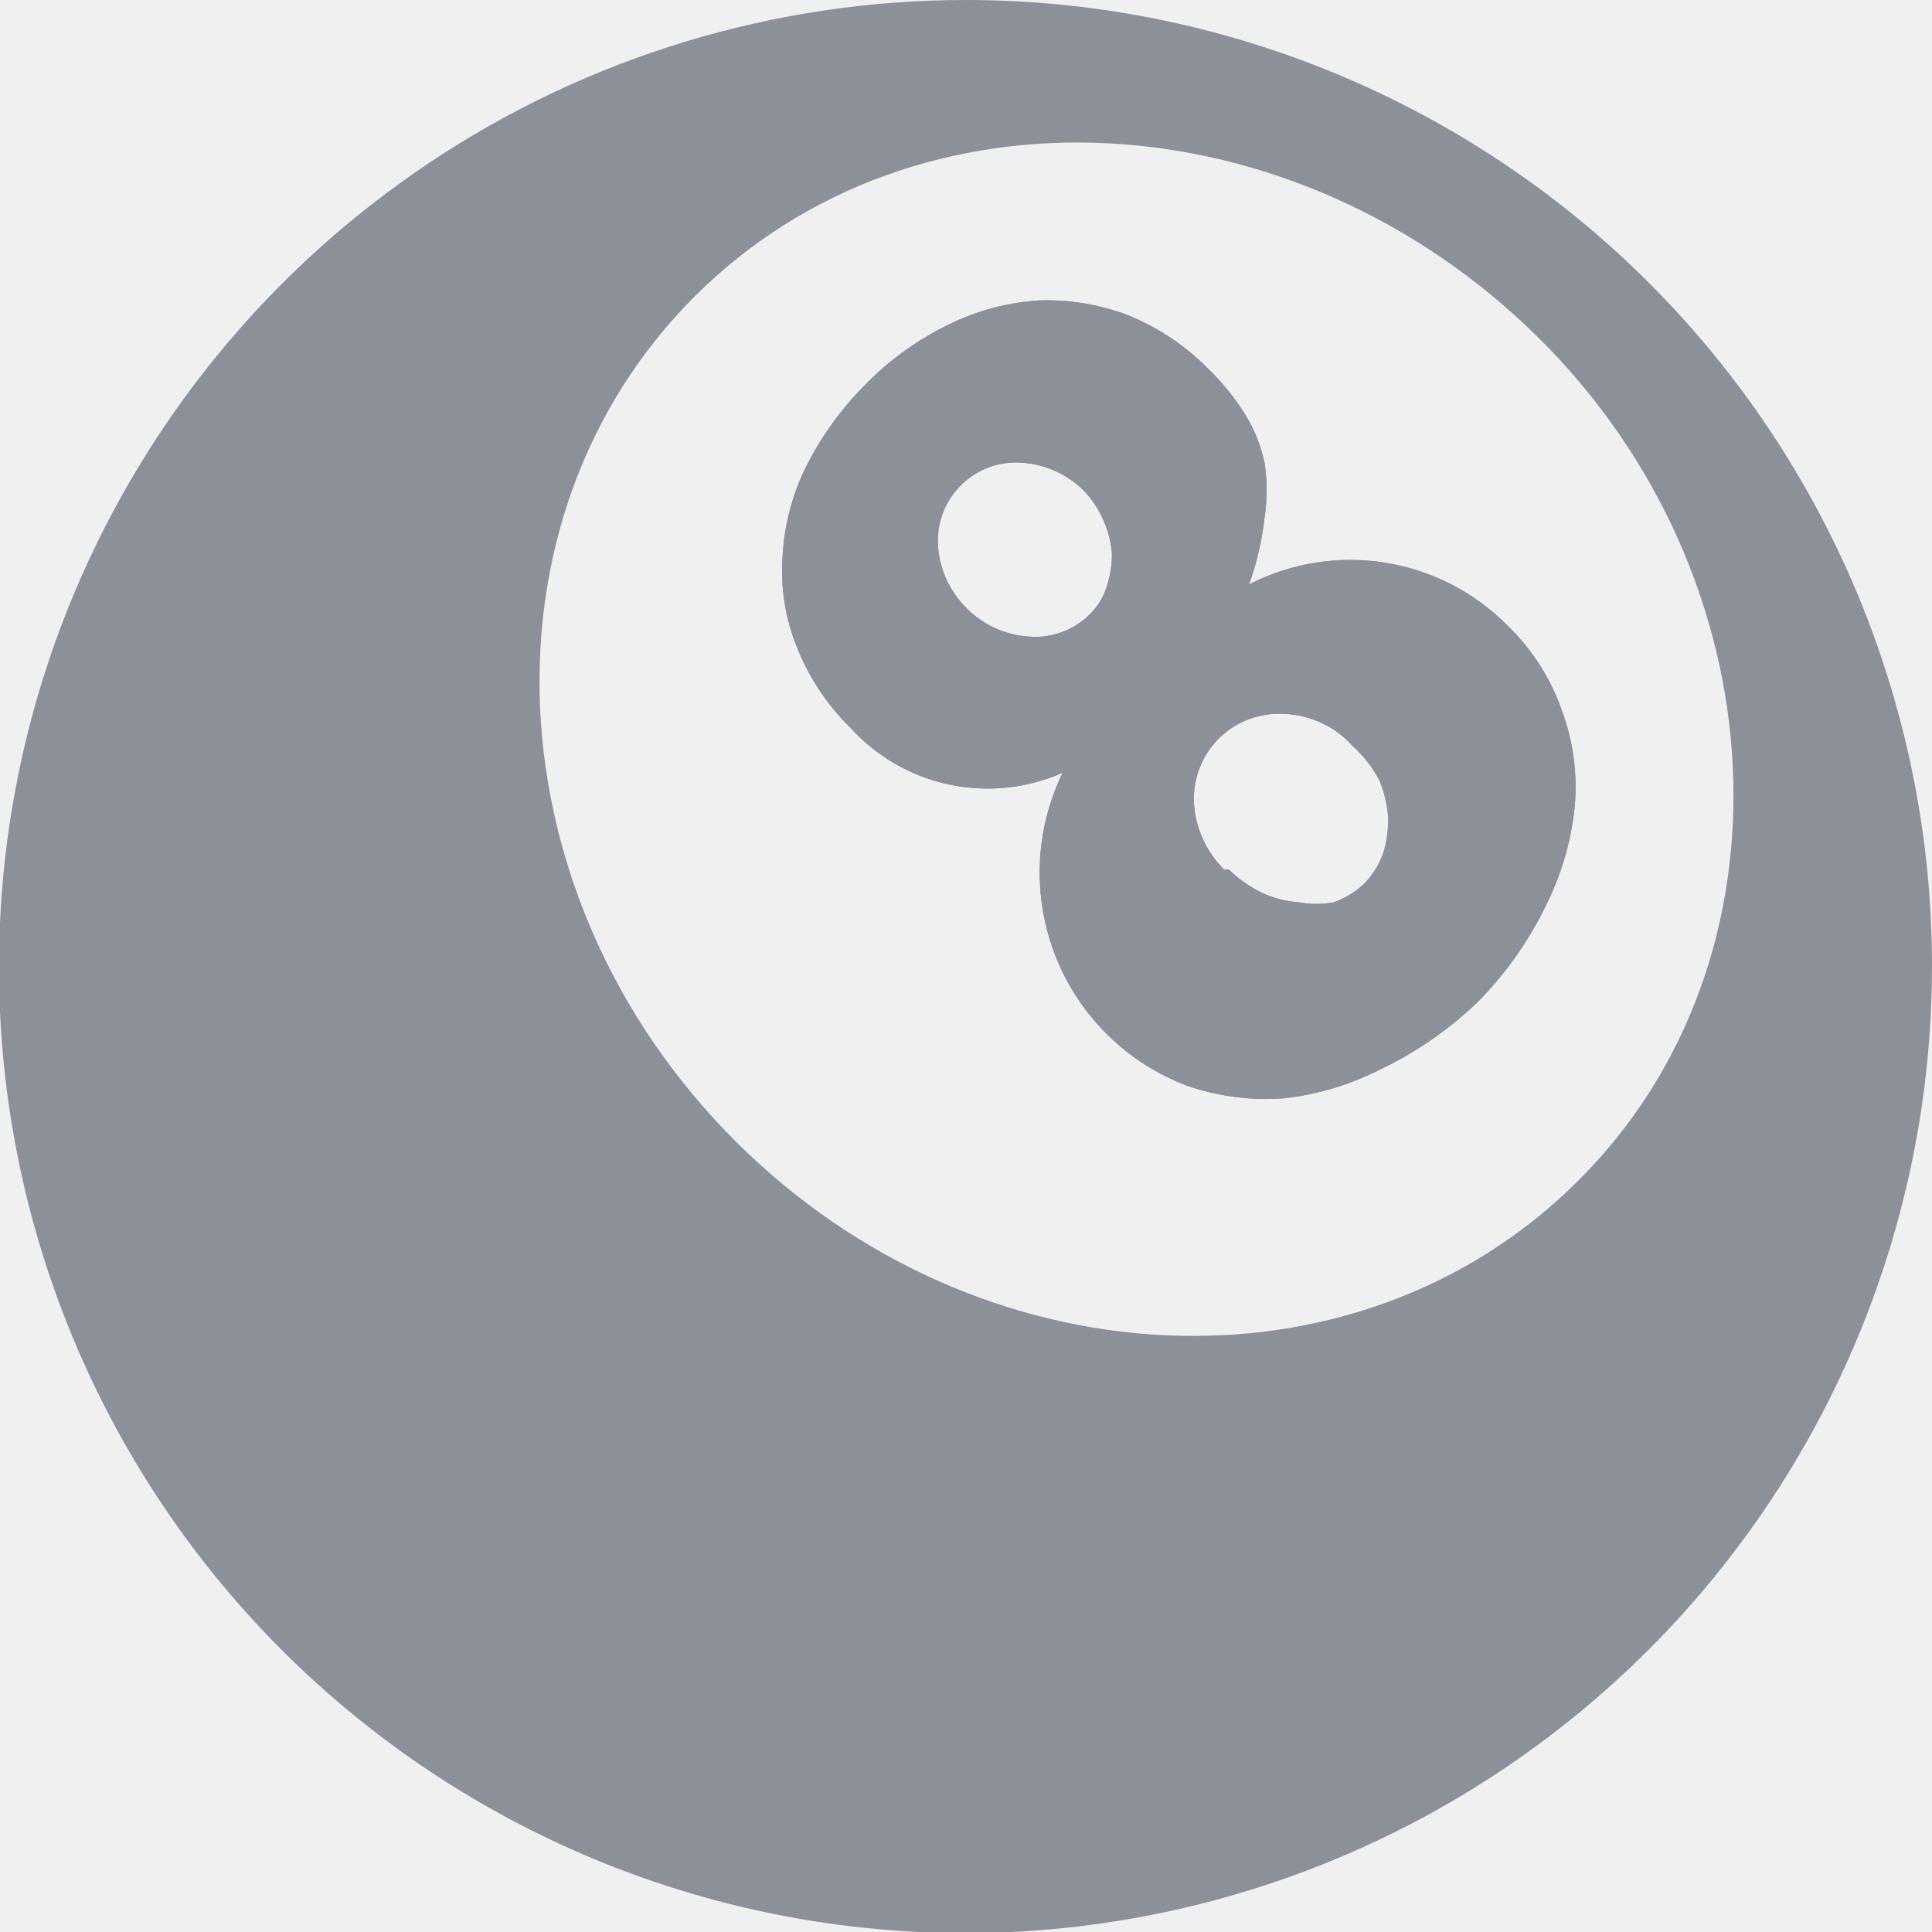
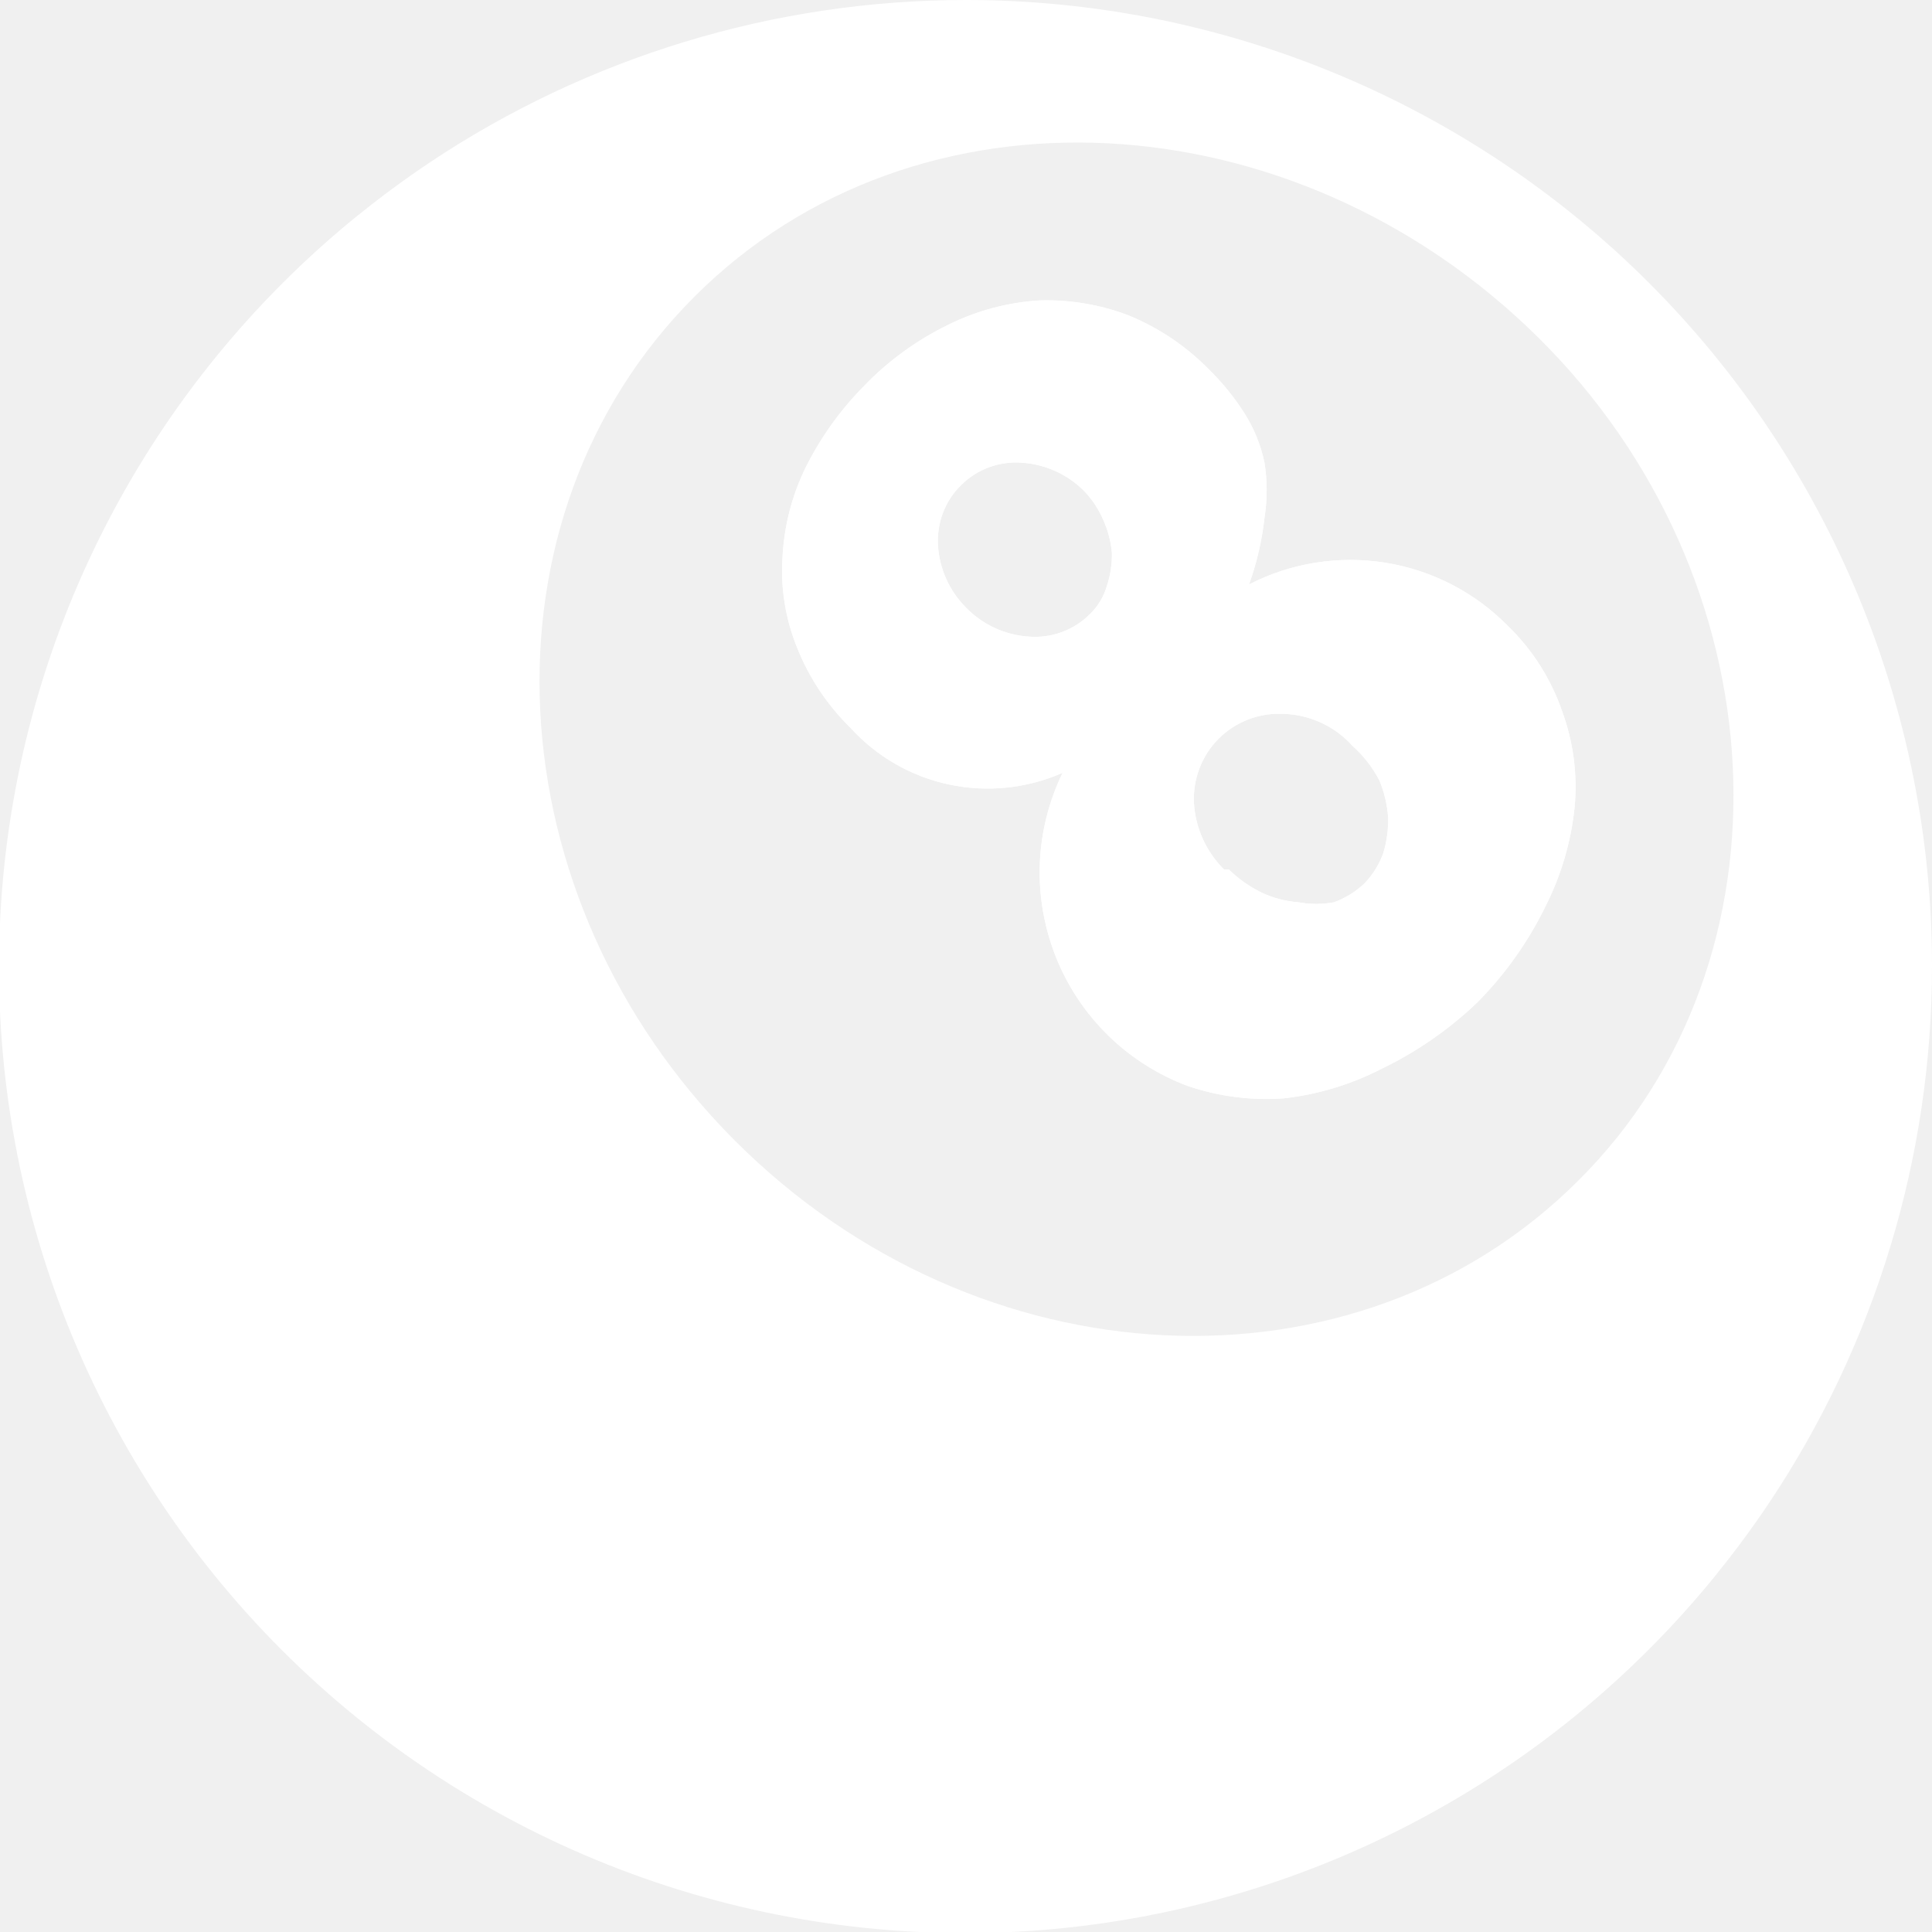
<svg xmlns="http://www.w3.org/2000/svg" width="20" height="20" viewBox="0 0 20 20" fill="none">
-   <g clip-path="url(#clip0_1_768)">
-     <mask id="mask0_1_768" style="mask-type:luminance" maskUnits="userSpaceOnUse" x="0" y="0" width="20" height="20">
+   <g clip-path="url(#clip0_1_1032)">
+     <mask id="mask0_1_1032" style="mask-type:luminance" maskUnits="userSpaceOnUse" x="0" y="0" width="20" height="20">
      <path d="M20 0H0V20H20V0Z" fill="white" />
    </mask>
-     <g mask="url(#mask0_1_768)">
-       <path fill-rule="evenodd" clip-rule="evenodd" d="M10 0C8.022 0 6.089 0.586 4.444 1.685C2.8 2.784 1.518 4.346 0.761 6.173C0.004 8 -0.194 10.011 0.192 11.951C0.578 13.891 1.53 15.672 2.929 17.071C4.327 18.47 6.109 19.422 8.049 19.808C9.989 20.194 12 19.996 13.827 19.239C15.654 18.482 17.216 17.2 18.315 15.556C19.413 13.911 20 11.978 20 10C20 7.348 18.946 4.804 17.071 2.929C15.196 1.054 12.652 0 10 0ZM16.34 12.22C14.04 14.52 10.13 14.33 7.61 11.81C5.09 9.29 4.89 5.37 7.19 3.07C9.49 0.77 13.4 1 15.92 3.49C18.44 5.98 18.64 9.93 16.34 12.22Z" fill="#8C9099" />
-       <path d="M11 8C10.63 8.163 10.219 8.205 9.824 8.121C9.429 8.037 9.071 7.83 8.8 7.53C8.561 7.295 8.373 7.012 8.25 6.7C8.132 6.408 8.08 6.094 8.1 5.78C8.115 5.454 8.196 5.134 8.34 4.84C8.494 4.53 8.697 4.247 8.94 4C9.193 3.736 9.491 3.52 9.82 3.36C10.114 3.215 10.433 3.13 10.76 3.11C11.07 3.1 11.379 3.151 11.67 3.26C11.986 3.387 12.271 3.578 12.51 3.82C12.655 3.961 12.783 4.119 12.89 4.29C12.986 4.444 13.053 4.613 13.09 4.79C13.12 4.979 13.12 5.171 13.09 5.36C13.064 5.595 13.01 5.827 12.93 6.05C13.364 5.827 13.858 5.748 14.341 5.825C14.823 5.903 15.268 6.132 15.61 6.48C15.863 6.725 16.055 7.027 16.17 7.36C16.288 7.679 16.332 8.021 16.3 8.36C16.263 8.715 16.161 9.061 16 9.38C15.82 9.75 15.58 10.088 15.29 10.38C14.995 10.661 14.658 10.894 14.29 11.07C13.977 11.229 13.639 11.331 13.29 11.37C12.951 11.395 12.611 11.35 12.29 11.24C11.983 11.124 11.703 10.946 11.469 10.716C11.235 10.486 11.051 10.21 10.93 9.905C10.809 9.6 10.752 9.273 10.764 8.945C10.776 8.617 10.857 8.295 11 8ZM12.72 9C12.82 9.098 12.935 9.179 13.06 9.24C13.179 9.297 13.308 9.33 13.44 9.34C13.562 9.363 13.688 9.363 13.81 9.34C13.93 9.296 14.039 9.228 14.13 9.14C14.214 9.051 14.279 8.945 14.32 8.83C14.356 8.71 14.373 8.585 14.37 8.46C14.36 8.329 14.33 8.201 14.28 8.08C14.209 7.944 14.114 7.822 14 7.72C13.91 7.62 13.801 7.539 13.679 7.483C13.557 7.426 13.425 7.394 13.29 7.39C13.166 7.383 13.042 7.402 12.926 7.446C12.81 7.49 12.704 7.558 12.616 7.646C12.528 7.734 12.46 7.84 12.416 7.956C12.372 8.072 12.353 8.196 12.36 8.32C12.377 8.577 12.488 8.819 12.67 9H12.72ZM10 6.29C10.172 6.467 10.404 6.574 10.65 6.59C10.765 6.6 10.882 6.584 10.99 6.544C11.099 6.505 11.198 6.442 11.28 6.36C11.366 6.278 11.428 6.174 11.46 6.06C11.496 5.95 11.513 5.835 11.51 5.72C11.499 5.602 11.469 5.488 11.42 5.38C11.372 5.269 11.304 5.167 11.22 5.08C11.049 4.909 10.821 4.806 10.58 4.79C10.464 4.781 10.348 4.797 10.239 4.837C10.13 4.877 10.031 4.94 9.949 5.022C9.866 5.103 9.802 5.201 9.761 5.31C9.72 5.418 9.703 5.534 9.71 5.65C9.726 5.891 9.829 6.119 10 6.29Z" fill="#8C9099" />
-       <path d="M11 8C10.63 8.163 10.219 8.205 9.824 8.121C9.429 8.037 9.071 7.83 8.8 7.53C8.561 7.295 8.373 7.012 8.25 6.7C8.132 6.408 8.08 6.094 8.1 5.78C8.115 5.454 8.196 5.134 8.34 4.84C8.494 4.53 8.697 4.247 8.94 4C9.193 3.736 9.491 3.52 9.82 3.36C10.114 3.215 10.433 3.13 10.76 3.11C11.07 3.1 11.379 3.151 11.67 3.26C11.986 3.387 12.271 3.578 12.51 3.82C12.655 3.961 12.783 4.119 12.89 4.29C12.986 4.444 13.053 4.613 13.09 4.79C13.12 4.979 13.12 5.171 13.09 5.36C13.064 5.595 13.01 5.827 12.93 6.05C13.364 5.827 13.858 5.748 14.341 5.825C14.823 5.903 15.268 6.132 15.61 6.48C15.863 6.725 16.055 7.027 16.17 7.36C16.288 7.679 16.332 8.021 16.3 8.36C16.263 8.715 16.161 9.061 16 9.38C15.82 9.75 15.58 10.088 15.29 10.38C14.995 10.661 14.658 10.894 14.29 11.07C13.977 11.229 13.639 11.331 13.29 11.37C12.951 11.395 12.611 11.35 12.29 11.24C11.983 11.124 11.703 10.946 11.469 10.716C11.235 10.486 11.051 10.21 10.93 9.905C10.809 9.6 10.752 9.273 10.764 8.945C10.776 8.617 10.857 8.295 11 8ZM12.72 9C12.82 9.098 12.935 9.179 13.06 9.24C13.179 9.297 13.308 9.33 13.44 9.34C13.562 9.363 13.688 9.363 13.81 9.34C13.93 9.296 14.039 9.228 14.13 9.14C14.214 9.051 14.279 8.945 14.32 8.83C14.356 8.71 14.373 8.585 14.37 8.46C14.36 8.329 14.33 8.201 14.28 8.08C14.209 7.944 14.114 7.822 14 7.72C13.91 7.62 13.801 7.539 13.679 7.483C13.557 7.426 13.425 7.394 13.29 7.39C13.166 7.383 13.042 7.402 12.926 7.446C12.81 7.49 12.704 7.558 12.616 7.646C12.528 7.734 12.46 7.84 12.416 7.956C12.372 8.072 12.353 8.196 12.36 8.32C12.377 8.577 12.488 8.819 12.67 9H12.72ZM10 6.29C10.172 6.467 10.404 6.574 10.65 6.59C10.765 6.6 10.882 6.584 10.99 6.544C11.099 6.505 11.198 6.442 11.28 6.36C11.366 6.278 11.428 6.174 11.46 6.06C11.496 5.95 11.513 5.835 11.51 5.72C11.499 5.602 11.469 5.488 11.42 5.38C11.372 5.269 11.304 5.167 11.22 5.08C11.049 4.909 10.821 4.806 10.58 4.79C10.464 4.781 10.348 4.797 10.239 4.837C10.13 4.877 10.031 4.94 9.949 5.022C9.866 5.103 9.802 5.201 9.761 5.31C9.72 5.418 9.703 5.534 9.71 5.65C9.726 5.891 9.829 6.119 10 6.29Z" fill="#8C9099" />
-       <path fill-rule="evenodd" clip-rule="evenodd" d="M11.5 18.5C9.613 18.5 7.764 17.965 6.168 16.959C4.572 15.952 3.293 14.514 2.479 12.812C1.666 11.109 1.351 9.211 1.57 7.337C1.79 5.462 2.535 3.689 3.72 2.22C2.626 3.1 1.73 4.201 1.09 5.45C0.449 6.7 0.079 8.07 0.004 9.472C-0.072 10.874 0.148 12.276 0.65 13.587C1.153 14.899 1.925 16.089 2.918 17.082C3.911 18.075 5.101 18.847 6.413 19.35C7.724 19.852 9.126 20.072 10.528 19.997C11.93 19.921 13.3 19.551 14.55 18.91C15.799 18.27 16.9 17.374 17.78 16.28C16.002 17.716 13.786 18.499 11.5 18.5Z" fill="#8C9099" />
+     <g mask="url(#mask0_1_1032)">
+       <path fill-rule="evenodd" clip-rule="evenodd" d="M10 0C8.022 0 6.089 0.586 4.444 1.685C2.8 2.784 1.518 4.346 0.761 6.173C0.004 8 -0.194 10.011 0.192 11.951C0.578 13.891 1.53 15.672 2.929 17.071C4.327 18.47 6.109 19.422 8.049 19.808C9.989 20.194 12 19.996 13.827 19.239C15.654 18.482 17.216 17.2 18.315 15.556C19.413 13.911 20 11.978 20 10C20 7.348 18.946 4.804 17.071 2.929C15.196 1.054 12.652 0 10 0ZM16.34 12.22C14.04 14.52 10.13 14.33 7.61 11.81C5.09 9.29 4.89 5.37 7.19 3.07C9.49 0.77 13.4 1 15.92 3.49C18.44 5.98 18.64 9.93 16.34 12.22Z" fill="white" />
+       <path d="M11 8C10.63 8.163 10.219 8.205 9.824 8.121C9.429 8.037 9.071 7.83 8.8 7.53C8.561 7.295 8.373 7.012 8.25 6.7C8.132 6.408 8.08 6.094 8.1 5.78C8.115 5.453 8.196 5.133 8.34 4.84C8.494 4.53 8.697 4.247 8.94 4C9.193 3.736 9.491 3.52 9.82 3.36C10.114 3.215 10.433 3.13 10.76 3.11C11.07 3.1 11.379 3.151 11.67 3.26C11.986 3.387 12.271 3.577 12.51 3.82C12.655 3.961 12.783 4.119 12.89 4.29C12.986 4.444 13.053 4.613 13.09 4.79C13.12 4.979 13.12 5.171 13.09 5.36C13.064 5.595 13.01 5.827 12.93 6.05C13.364 5.827 13.858 5.748 14.341 5.825C14.823 5.902 15.268 6.132 15.61 6.48C15.863 6.725 16.055 7.027 16.17 7.36C16.288 7.679 16.332 8.021 16.3 8.36C16.263 8.715 16.161 9.061 16 9.38C15.82 9.75 15.58 10.088 15.29 10.38C14.995 10.661 14.658 10.894 14.29 11.07C13.977 11.229 13.639 11.331 13.29 11.37C12.951 11.395 12.611 11.35 12.29 11.24C11.983 11.124 11.703 10.946 11.469 10.716C11.235 10.486 11.051 10.21 10.93 9.905C10.809 9.6 10.752 9.273 10.764 8.945C10.776 8.617 10.857 8.295 11 8ZM12.72 9C12.82 9.098 12.935 9.179 13.06 9.24C13.179 9.296 13.308 9.33 13.44 9.34C13.562 9.363 13.688 9.363 13.81 9.34C13.93 9.296 14.039 9.228 14.13 9.14C14.214 9.051 14.279 8.945 14.32 8.83C14.356 8.71 14.373 8.585 14.37 8.46C14.36 8.329 14.33 8.201 14.28 8.08C14.209 7.944 14.114 7.822 14 7.72C13.91 7.62 13.801 7.539 13.679 7.483C13.557 7.426 13.425 7.394 13.29 7.39C13.166 7.383 13.042 7.402 12.926 7.446C12.81 7.49 12.704 7.558 12.616 7.646C12.528 7.734 12.46 7.84 12.416 7.956C12.372 8.072 12.353 8.196 12.36 8.32C12.377 8.577 12.488 8.818 12.67 9H12.72ZM10 6.29C10.172 6.467 10.404 6.574 10.65 6.59C10.765 6.599 10.882 6.584 10.99 6.544C11.099 6.504 11.198 6.442 11.28 6.36C11.366 6.278 11.428 6.174 11.46 6.06C11.496 5.95 11.513 5.835 11.51 5.72C11.499 5.602 11.469 5.488 11.42 5.38C11.372 5.269 11.304 5.167 11.22 5.08C11.049 4.909 10.821 4.806 10.58 4.79C10.464 4.781 10.348 4.797 10.239 4.837C10.13 4.877 10.031 4.94 9.949 5.022C9.866 5.103 9.802 5.201 9.761 5.31C9.72 5.418 9.703 5.534 9.71 5.65C9.726 5.891 9.829 6.119 10 6.29Z" fill="white" />
+       <path d="M11 8C10.63 8.163 10.219 8.205 9.824 8.121C9.429 8.037 9.071 7.83 8.8 7.53C8.561 7.295 8.373 7.012 8.25 6.7C8.132 6.408 8.08 6.094 8.1 5.78C8.115 5.453 8.196 5.133 8.34 4.84C8.494 4.53 8.697 4.247 8.94 4C9.193 3.736 9.491 3.52 9.82 3.36C10.114 3.215 10.433 3.13 10.76 3.11C11.07 3.1 11.379 3.151 11.67 3.26C11.986 3.387 12.271 3.577 12.51 3.82C12.655 3.961 12.783 4.119 12.89 4.29C12.986 4.444 13.053 4.613 13.09 4.79C13.12 4.979 13.12 5.171 13.09 5.36C13.064 5.595 13.01 5.827 12.93 6.05C13.364 5.827 13.858 5.748 14.341 5.825C14.823 5.902 15.268 6.132 15.61 6.48C15.863 6.725 16.055 7.027 16.17 7.36C16.288 7.679 16.332 8.021 16.3 8.36C16.263 8.715 16.161 9.061 16 9.38C15.82 9.75 15.58 10.088 15.29 10.38C14.995 10.661 14.658 10.894 14.29 11.07C13.977 11.229 13.639 11.331 13.29 11.37C12.951 11.395 12.611 11.35 12.29 11.24C11.983 11.124 11.703 10.946 11.469 10.716C11.235 10.486 11.051 10.21 10.93 9.905C10.809 9.6 10.752 9.273 10.764 8.945C10.776 8.617 10.857 8.295 11 8ZM12.72 9C12.82 9.098 12.935 9.179 13.06 9.24C13.179 9.296 13.308 9.33 13.44 9.34C13.562 9.363 13.688 9.363 13.81 9.34C13.93 9.296 14.039 9.228 14.13 9.14C14.214 9.051 14.279 8.945 14.32 8.83C14.356 8.71 14.373 8.585 14.37 8.46C14.36 8.329 14.33 8.201 14.28 8.08C14.209 7.944 14.114 7.822 14 7.72C13.91 7.62 13.801 7.539 13.679 7.483C13.557 7.426 13.425 7.394 13.29 7.39C13.166 7.383 13.042 7.402 12.926 7.446C12.81 7.49 12.704 7.558 12.616 7.646C12.528 7.734 12.46 7.84 12.416 7.956C12.372 8.072 12.353 8.196 12.36 8.32C12.377 8.577 12.488 8.818 12.67 9H12.72ZM10 6.29C10.172 6.467 10.404 6.574 10.65 6.59C10.765 6.599 10.882 6.584 10.99 6.544C11.099 6.504 11.198 6.442 11.28 6.36C11.366 6.278 11.428 6.174 11.46 6.06C11.496 5.95 11.513 5.835 11.51 5.72C11.499 5.602 11.469 5.488 11.42 5.38C11.372 5.269 11.304 5.167 11.22 5.08C11.049 4.909 10.821 4.806 10.58 4.79C10.464 4.781 10.348 4.797 10.239 4.837C10.13 4.877 10.031 4.94 9.949 5.022C9.866 5.103 9.802 5.201 9.761 5.31C9.72 5.418 9.703 5.534 9.71 5.65C9.726 5.891 9.829 6.119 10 6.29Z" fill="white" />
+       <path fill-rule="evenodd" clip-rule="evenodd" d="M11.5 18.5C9.613 18.5 7.764 17.965 6.168 16.959C4.572 15.952 3.293 14.514 2.479 12.812C1.666 11.109 1.351 9.211 1.57 7.337C1.79 5.462 2.535 3.689 3.72 2.22C2.626 3.1 1.73 4.201 1.09 5.45C0.449 6.7 0.079 8.07 0.004 9.472C-0.072 10.874 0.148 12.276 0.65 13.587C1.153 14.899 1.925 16.089 2.918 17.082C3.911 18.075 5.101 18.847 6.413 19.35C7.724 19.852 9.126 20.072 10.528 19.997C11.93 19.921 13.3 19.551 14.55 18.91C15.799 18.27 16.9 17.374 17.78 16.28C16.002 17.716 13.786 18.499 11.5 18.5Z" fill="white" />
    </g>
  </g>
  <defs>
-     <clipPath id="clip0_1_768">
+     <clipPath id="clip0_1_1032">
      <rect width="20" height="20" fill="white" />
    </clipPath>
  </defs>
</svg>
